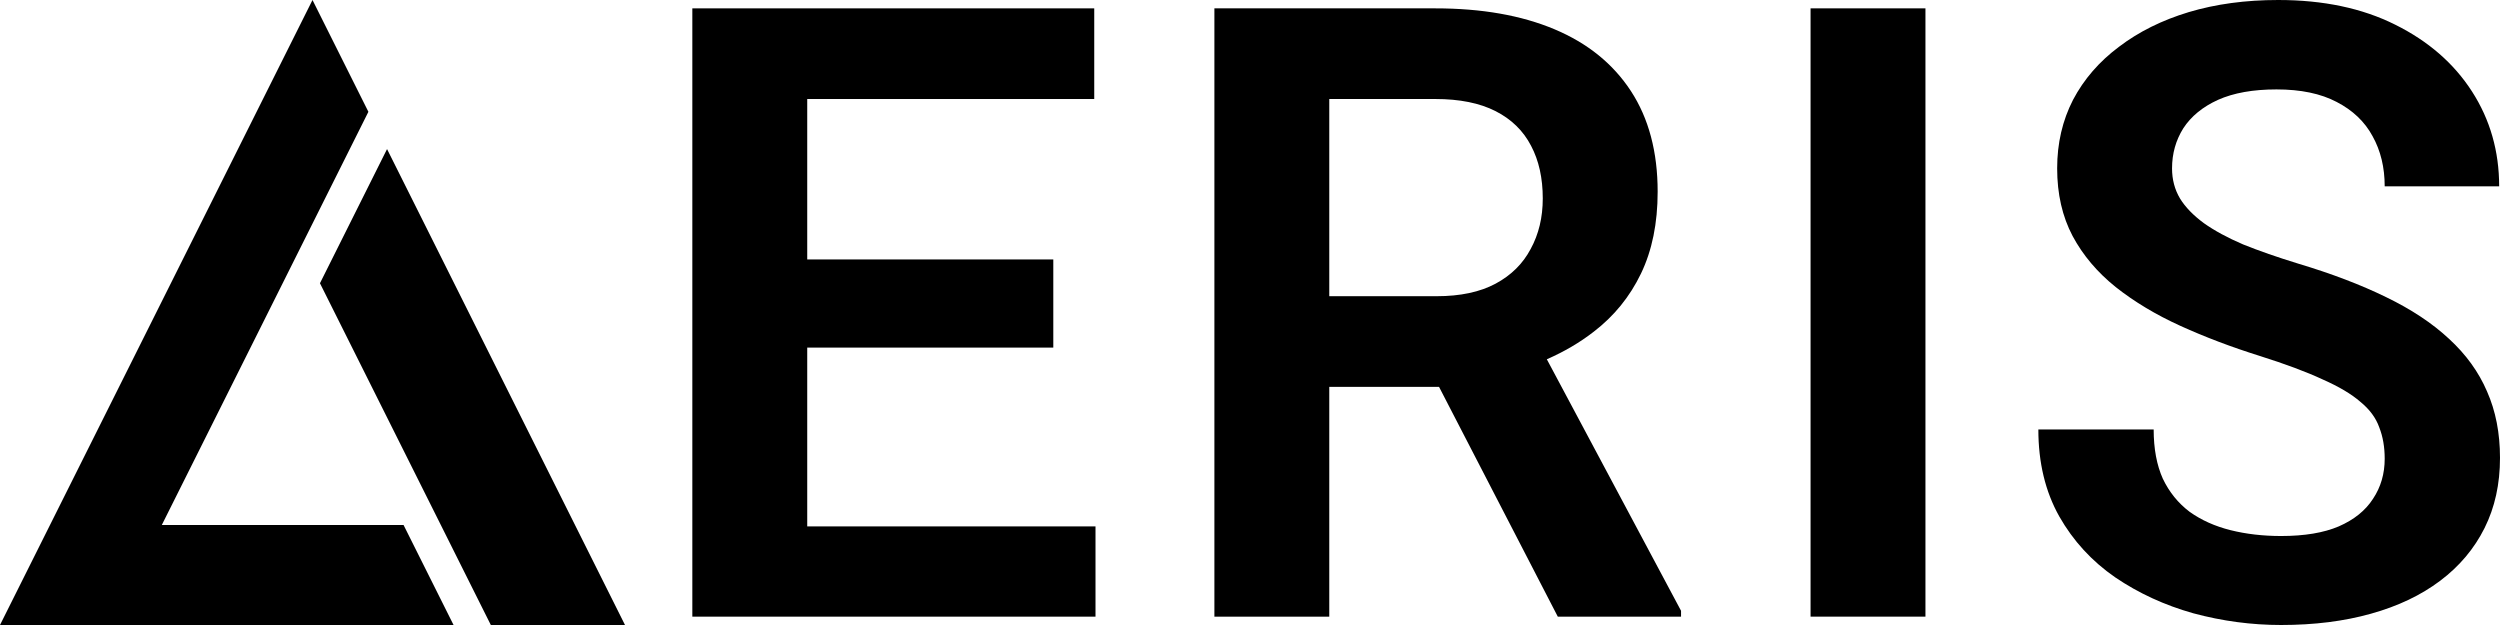
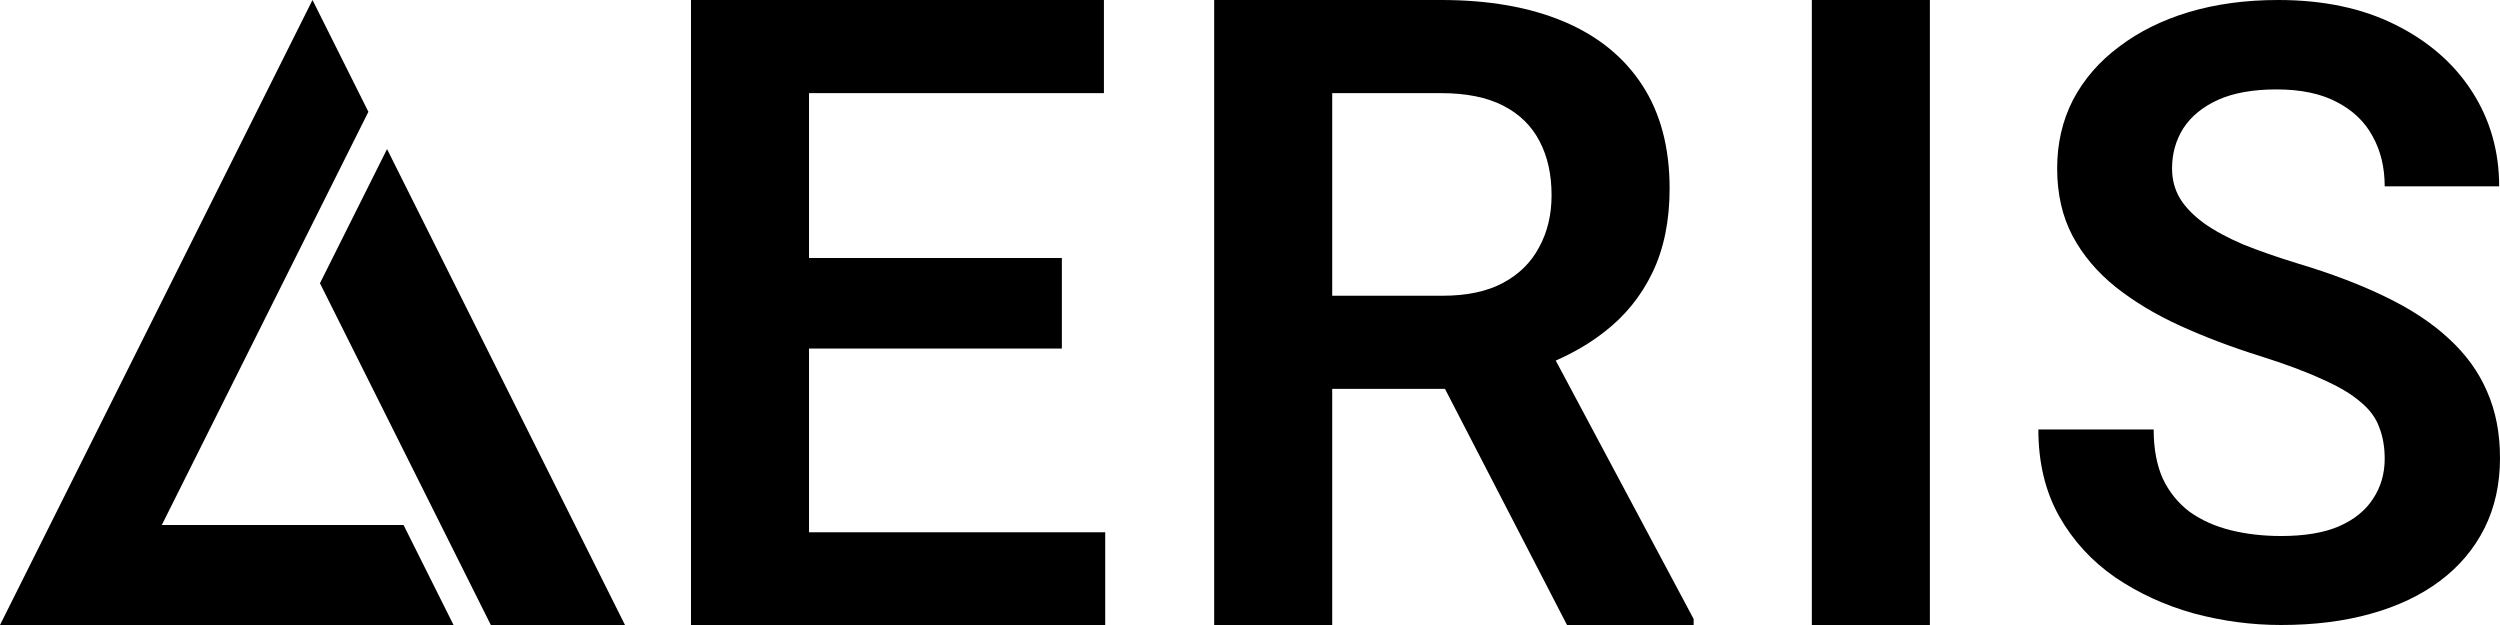
<svg xmlns="http://www.w3.org/2000/svg" width="400" height="100" viewBox="0 0 400 100" version="1.1" id="svg1" xml:space="preserve">
+   <path style="font-weight:600;font-size:136.898px;font-family:Roboto;-inkscape-font-specification:'Roboto Semi-Bold';letter-spacing:0px;stroke-width:15.646" d="m 381.551,73.396 q 0,-2.807 -0.869,-5.013 -0.802,-2.273 -3.008,-4.078 -2.139,-1.872 -6.083,-3.61 -3.877,-1.805 -10.027,-3.743 -6.818,-2.139 -12.7,-4.813 -5.882,-2.674 -10.361,-6.217 -4.412,-3.543 -6.885,-8.155 -2.473,-4.679 -2.473,-10.829 0,-6.016 2.54,-10.963 2.607,-4.947 7.353,-8.489 4.746,-3.61 11.163,-5.548 6.484,-1.938 14.305,-1.938 10.829,0 18.717,3.944 7.955,3.944 12.299,10.695 4.345,6.751 4.345,15.174 h -18.315 q 0,-4.545 -1.938,-8.021 -1.872,-3.476 -5.749,-5.481 -3.81,-2.005 -9.626,-2.005 -5.615,0 -9.358,1.671 -3.676,1.671 -5.548,4.545 -1.805,2.874 -1.805,6.417 0,2.674 1.27,4.813 1.27,2.072 3.81,3.944 2.54,1.805 6.283,3.409 3.81,1.537 8.823,3.075 8.021,2.406 14.037,5.348 6.083,2.941 10.094,6.684 4.078,3.743 6.083,8.422 2.072,4.679 2.072,10.628 0,6.283 -2.473,11.23 -2.473,4.947 -7.086,8.422 -4.612,3.476 -11.096,5.281 -6.417,1.805 -14.372,1.805 -7.086,0 -14.037,-1.872 -6.885,-1.938 -12.5,-5.749 -5.615,-3.877 -8.957,-9.759 -3.342,-5.949 -3.342,-13.904 h 18.449 q 0,4.612 1.471,7.888 1.537,3.209 4.278,5.281 2.807,2.005 6.551,2.941 3.743,0.936 8.088,0.936 5.615,0 9.225,-1.537 3.676,-1.604 5.481,-4.412 1.872,-2.807 1.872,-6.417 z" id="path11" />
+   <path style="font-weight:600;font-size:136.898px;font-family:Roboto;-inkscape-font-specification:'Roboto Semi-Bold';letter-spacing:0px;stroke-width:16.075" d="M 308.78,0 V 100 H 289.893 V 0 Z" id="path10" />
+   <path id="path9" style="font-weight:600;font-size:136.898px;font-family:Roboto;-inkscape-font-specification:'Roboto Semi-Bold';letter-spacing:0px;stroke-width:16.075" d="m 194.268,0 v 100 h 18.886 v -37.776 h 18.045 l 19.524,37.776 H 270.983 v -0.963 l -22.064,-41.348 c 2.854,-1.249 5.429,-2.756 7.712,-4.531 3.342,-2.564 5.929,-5.746 7.76,-9.546 1.831,-3.8 2.747,-8.288 2.747,-13.461 0,-6.548 -1.464,-12.065 -4.395,-16.552 C 259.813,9.111 255.621,5.723 250.173,3.434 244.724,1.144 238.199,0 230.599,0 Z m 18.886,14.902 h 17.445 c 3.983,0 7.282,0.665 9.891,1.993 2.61,1.328 4.556,3.227 5.838,5.699 1.282,2.427 1.923,5.313 1.923,8.655 0,3.114 -0.663,5.883 -1.991,8.31 -1.282,2.427 -3.205,4.328 -5.769,5.701 -2.564,1.374 -5.793,2.059 -9.685,2.059 h -17.652 z" />
+   <path id="path6" style="font-weight:600;font-size:136.898px;font-family:Roboto;-inkscape-font-specification:'Roboto Semi-Bold';letter-spacing:0px;stroke-width:16.075" d="m 110.556,0 v 100 h 13.118 5.77 47.39 V 85.164 H 129.444 V 55.768 h 40.453 V 41.278 H 129.444 V 14.902 h 47.183 V 0 h -47.183 z" />
  <defs id="defs1">
    <rect x="115.375" y="14.841" width="533.171" height="198.901" id="rect4" />
    <rect x="37.575" y="-85.983" width="44.684" height="38.252" id="rect6" />
  </defs>
-   <path style="font-weight:600;font-size:136.898px;font-family:Roboto;-inkscape-font-specification:'Roboto Semi-Bold';letter-spacing:0px;stroke-width:15.645" d="m 381.551,73.395 q 0,-2.807 -0.869,-5.013 -0.802,-2.273 -3.008,-4.078 -2.139,-1.872 -6.083,-3.61 -3.877,-1.805 -10.027,-3.743 -6.818,-2.139 -12.7,-4.813 -5.882,-2.674 -10.361,-6.217 -4.412,-3.543 -6.885,-8.155 -2.473,-4.679 -2.473,-10.829 0,-6.016 2.54,-10.962 2.607,-4.946 7.353,-8.489 4.746,-3.61 11.163,-5.548 6.484,-1.938 14.305,-1.938 10.829,0 18.716,3.944 7.954,3.944 12.299,10.695 4.345,6.751 4.345,15.174 h -18.315 q 0,-4.545 -1.938,-8.021 -1.872,-3.476 -5.749,-5.481 -3.81,-2.005 -9.626,-2.005 -5.615,0 -9.358,1.671 -3.676,1.671 -5.548,4.545 -1.805,2.874 -1.805,6.417 0,2.674 1.27,4.813 1.27,2.072 3.81,3.944 2.54,1.805 6.283,3.409 3.81,1.537 8.823,3.075 8.021,2.406 14.037,5.348 6.083,2.941 10.094,6.684 4.077,3.743 6.083,8.422 Q 400,67.313 400,73.262 q 0,6.283 -2.473,11.23 -2.473,4.946 -7.085,8.422 -4.612,3.476 -11.096,5.281 -6.417,1.805 -14.372,1.805 -7.085,0 -14.037,-1.872 -6.885,-1.938 -12.5,-5.749 Q 332.821,88.502 329.479,82.62 326.137,76.671 326.137,68.716 h 18.449 q 0,4.612 1.471,7.888 1.537,3.209 4.278,5.281 2.807,2.005 6.551,2.941 3.743,0.936 8.088,0.936 5.615,0 9.225,-1.537 3.676,-1.604 5.481,-4.412 1.872,-2.807 1.872,-6.417 z" id="path47" />
-   <path style="font-weight:600;font-size:136.898px;font-family:Roboto;-inkscape-font-specification:'Roboto Semi-Bold';letter-spacing:0px;stroke-width:15.645" d="M 308.072,1.337 V 98.662 H 289.69 V 1.337 Z" id="path46" />
-   <path id="path45" style="font-weight:600;font-size:136.898px;font-family:Roboto;-inkscape-font-specification:'Roboto Semi-Bold';letter-spacing:0px;stroke-width:15.646" d="M 194.303,1.338 V 98.664 h 18.381 V 61.898 h 17.562 l 19.002,36.766 h 19.719 v -0.938 L 247.492,57.484 c 2.778,-1.215 5.284,-2.682 7.506,-4.41 3.253,-2.496 5.77,-5.592 7.553,-9.291 1.783,-3.699 2.674,-8.066 2.674,-13.102 0,-6.373 -1.425,-11.742 -4.277,-16.109 C 258.095,10.205 254.016,6.908 248.713,4.68 243.41,2.452 237.06,1.338 229.662,1.338 Z m 18.381,14.504 h 16.979 c 3.877,0 7.087,0.647 9.627,1.939 2.54,1.292 4.434,3.14 5.682,5.547 1.248,2.362 1.871,5.171 1.871,8.424 0,3.03 -0.645,5.726 -1.938,8.088 -1.248,2.362 -3.12,4.212 -5.615,5.549 -2.496,1.337 -5.638,2.004 -9.426,2.004 h -17.18 z" />
-   <path id="path43" style="font-weight:600;font-size:136.898px;font-family:Roboto;-inkscape-font-specification:'Roboto Semi-Bold';letter-spacing:0px;stroke-width:15.646" d="M 110.774,1.338 V 98.664 h 12.768 5.615 46.123 V 84.225 H 129.157 V 55.615 h 39.371 V 41.512 H 129.157 V 15.842 h 45.922 V 1.338 h -45.922 z" />
  <path id="path7" style="display:inline;fill:#000000;fill-opacity:1;stroke:none;stroke-width:22.668;stroke-dasharray:none;stroke-opacity:1" d="M 50,0 0,100 h 72.57 l -8,-16 H 25.889 L 58.943,17.889 Z M 61.926,23.852 51.193,45.318 78.533,100 H 100 Z" />
</svg>
